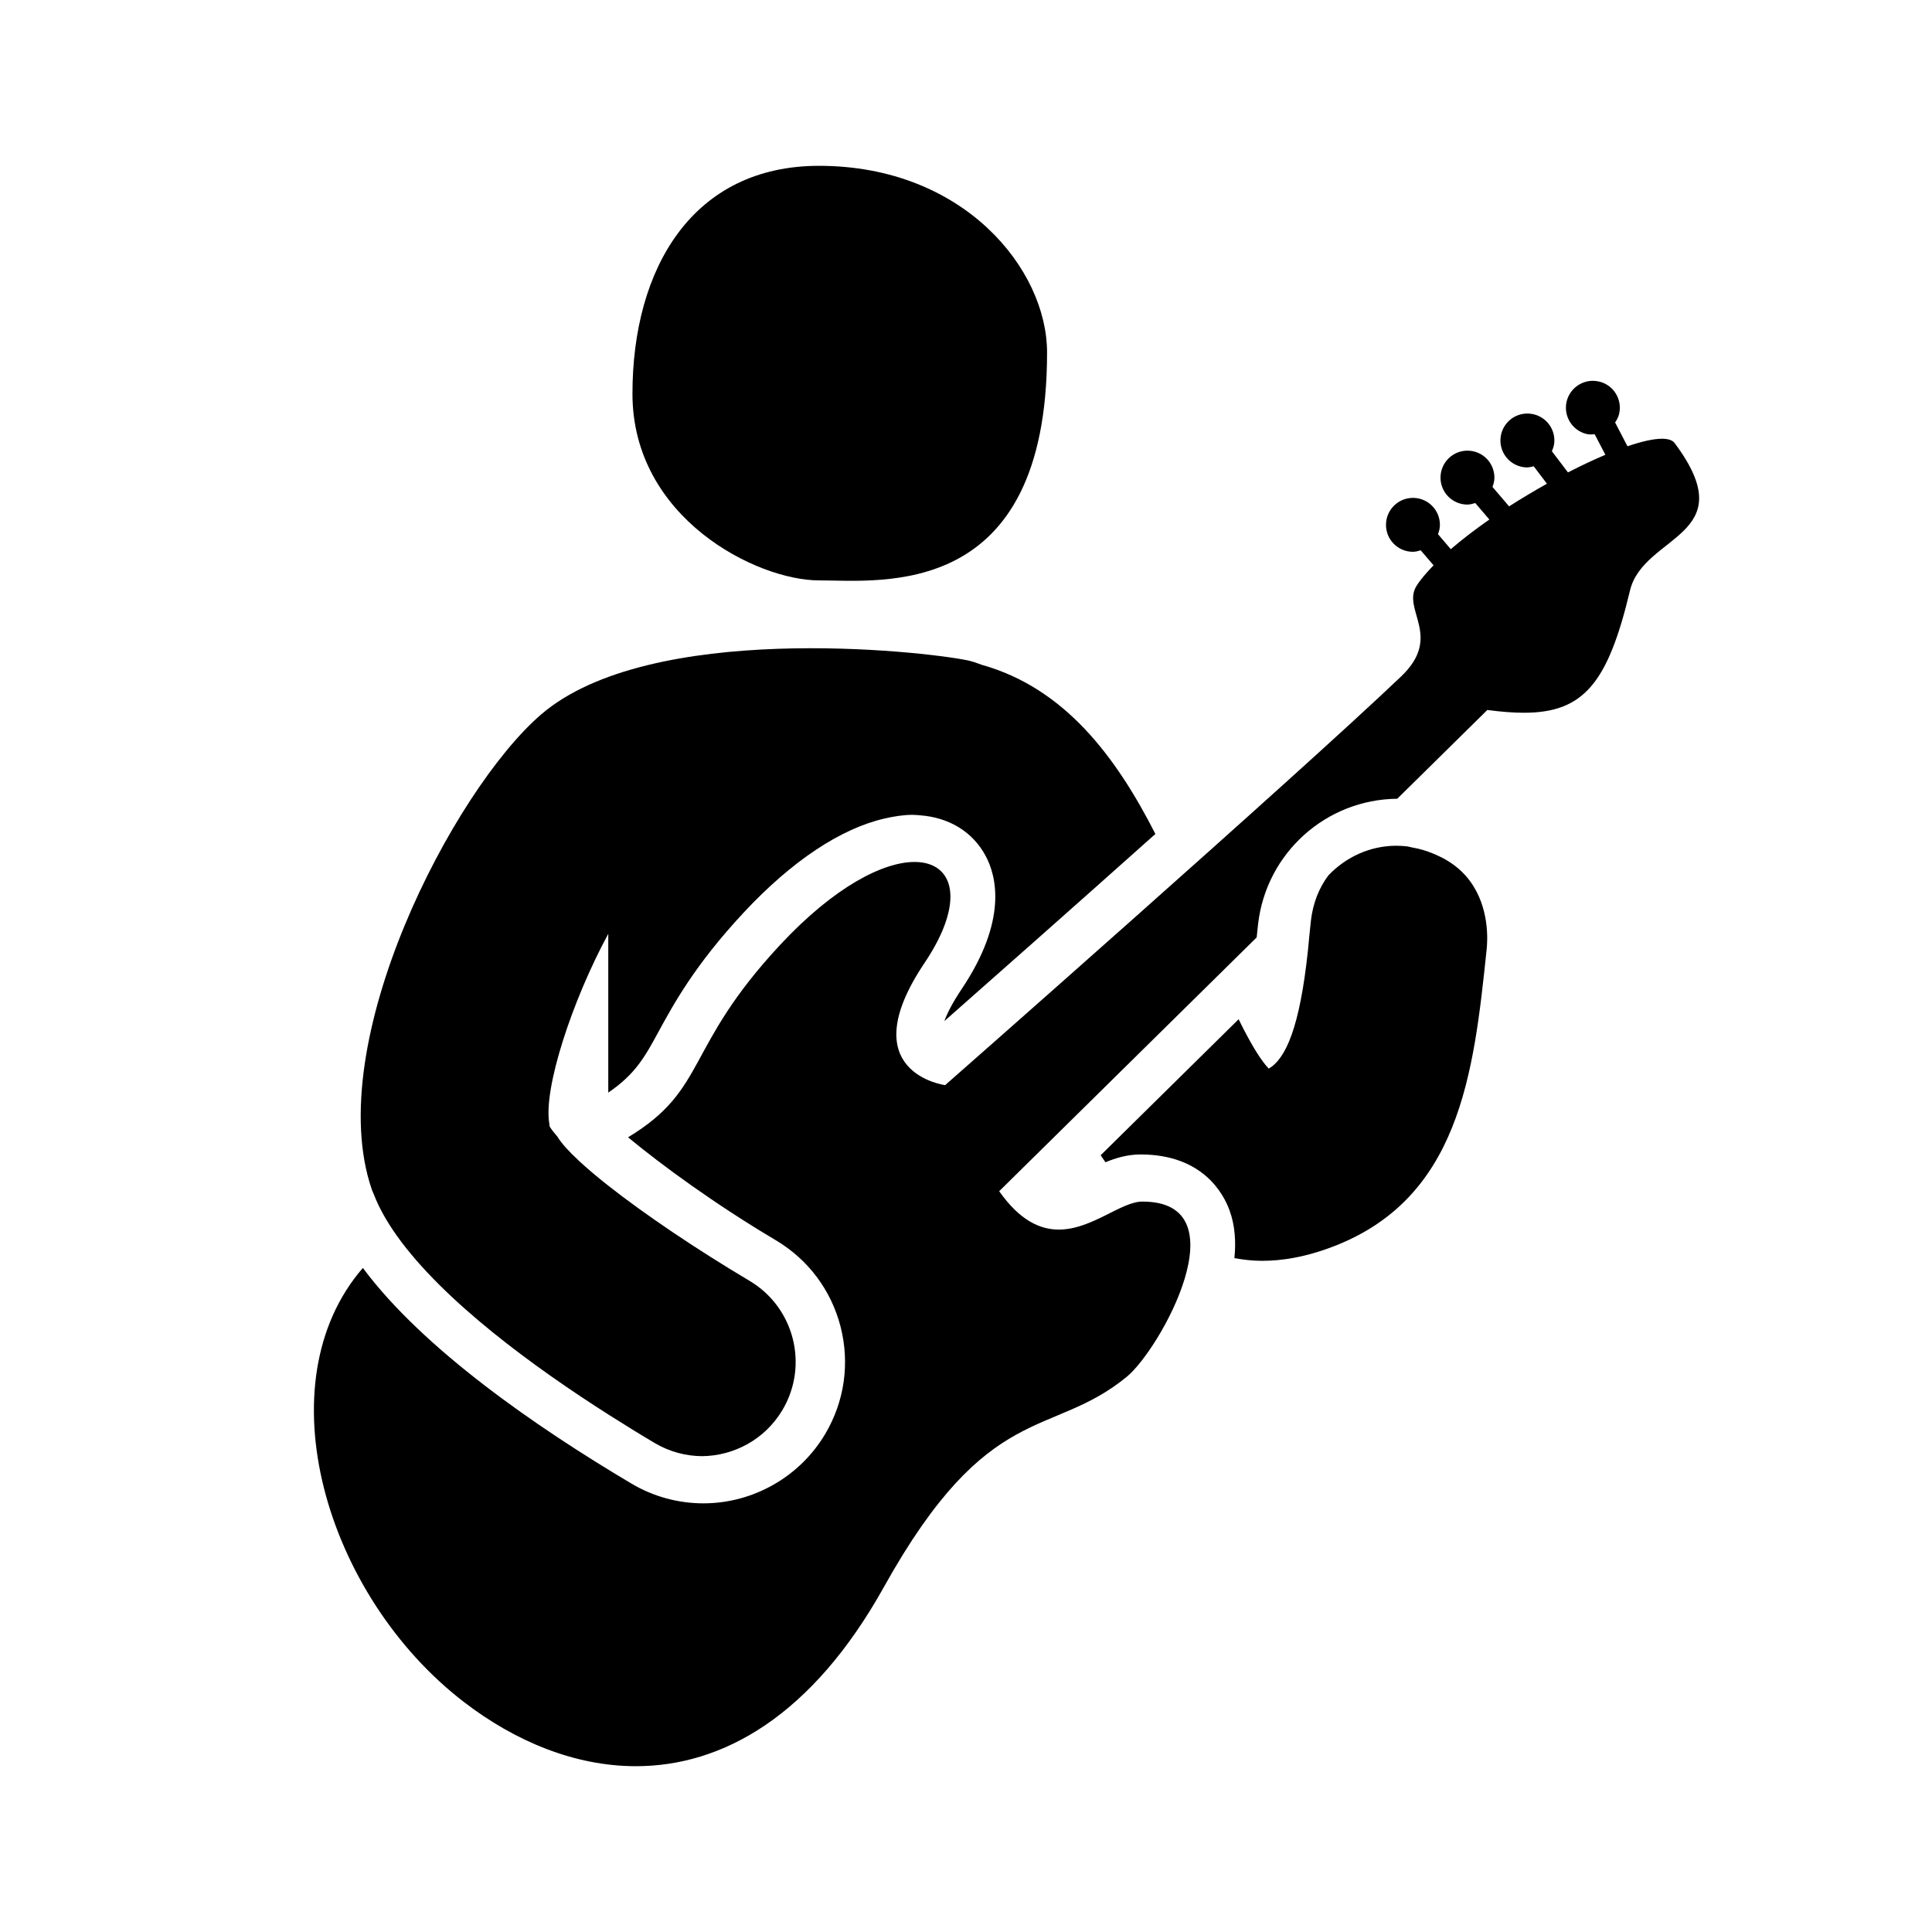
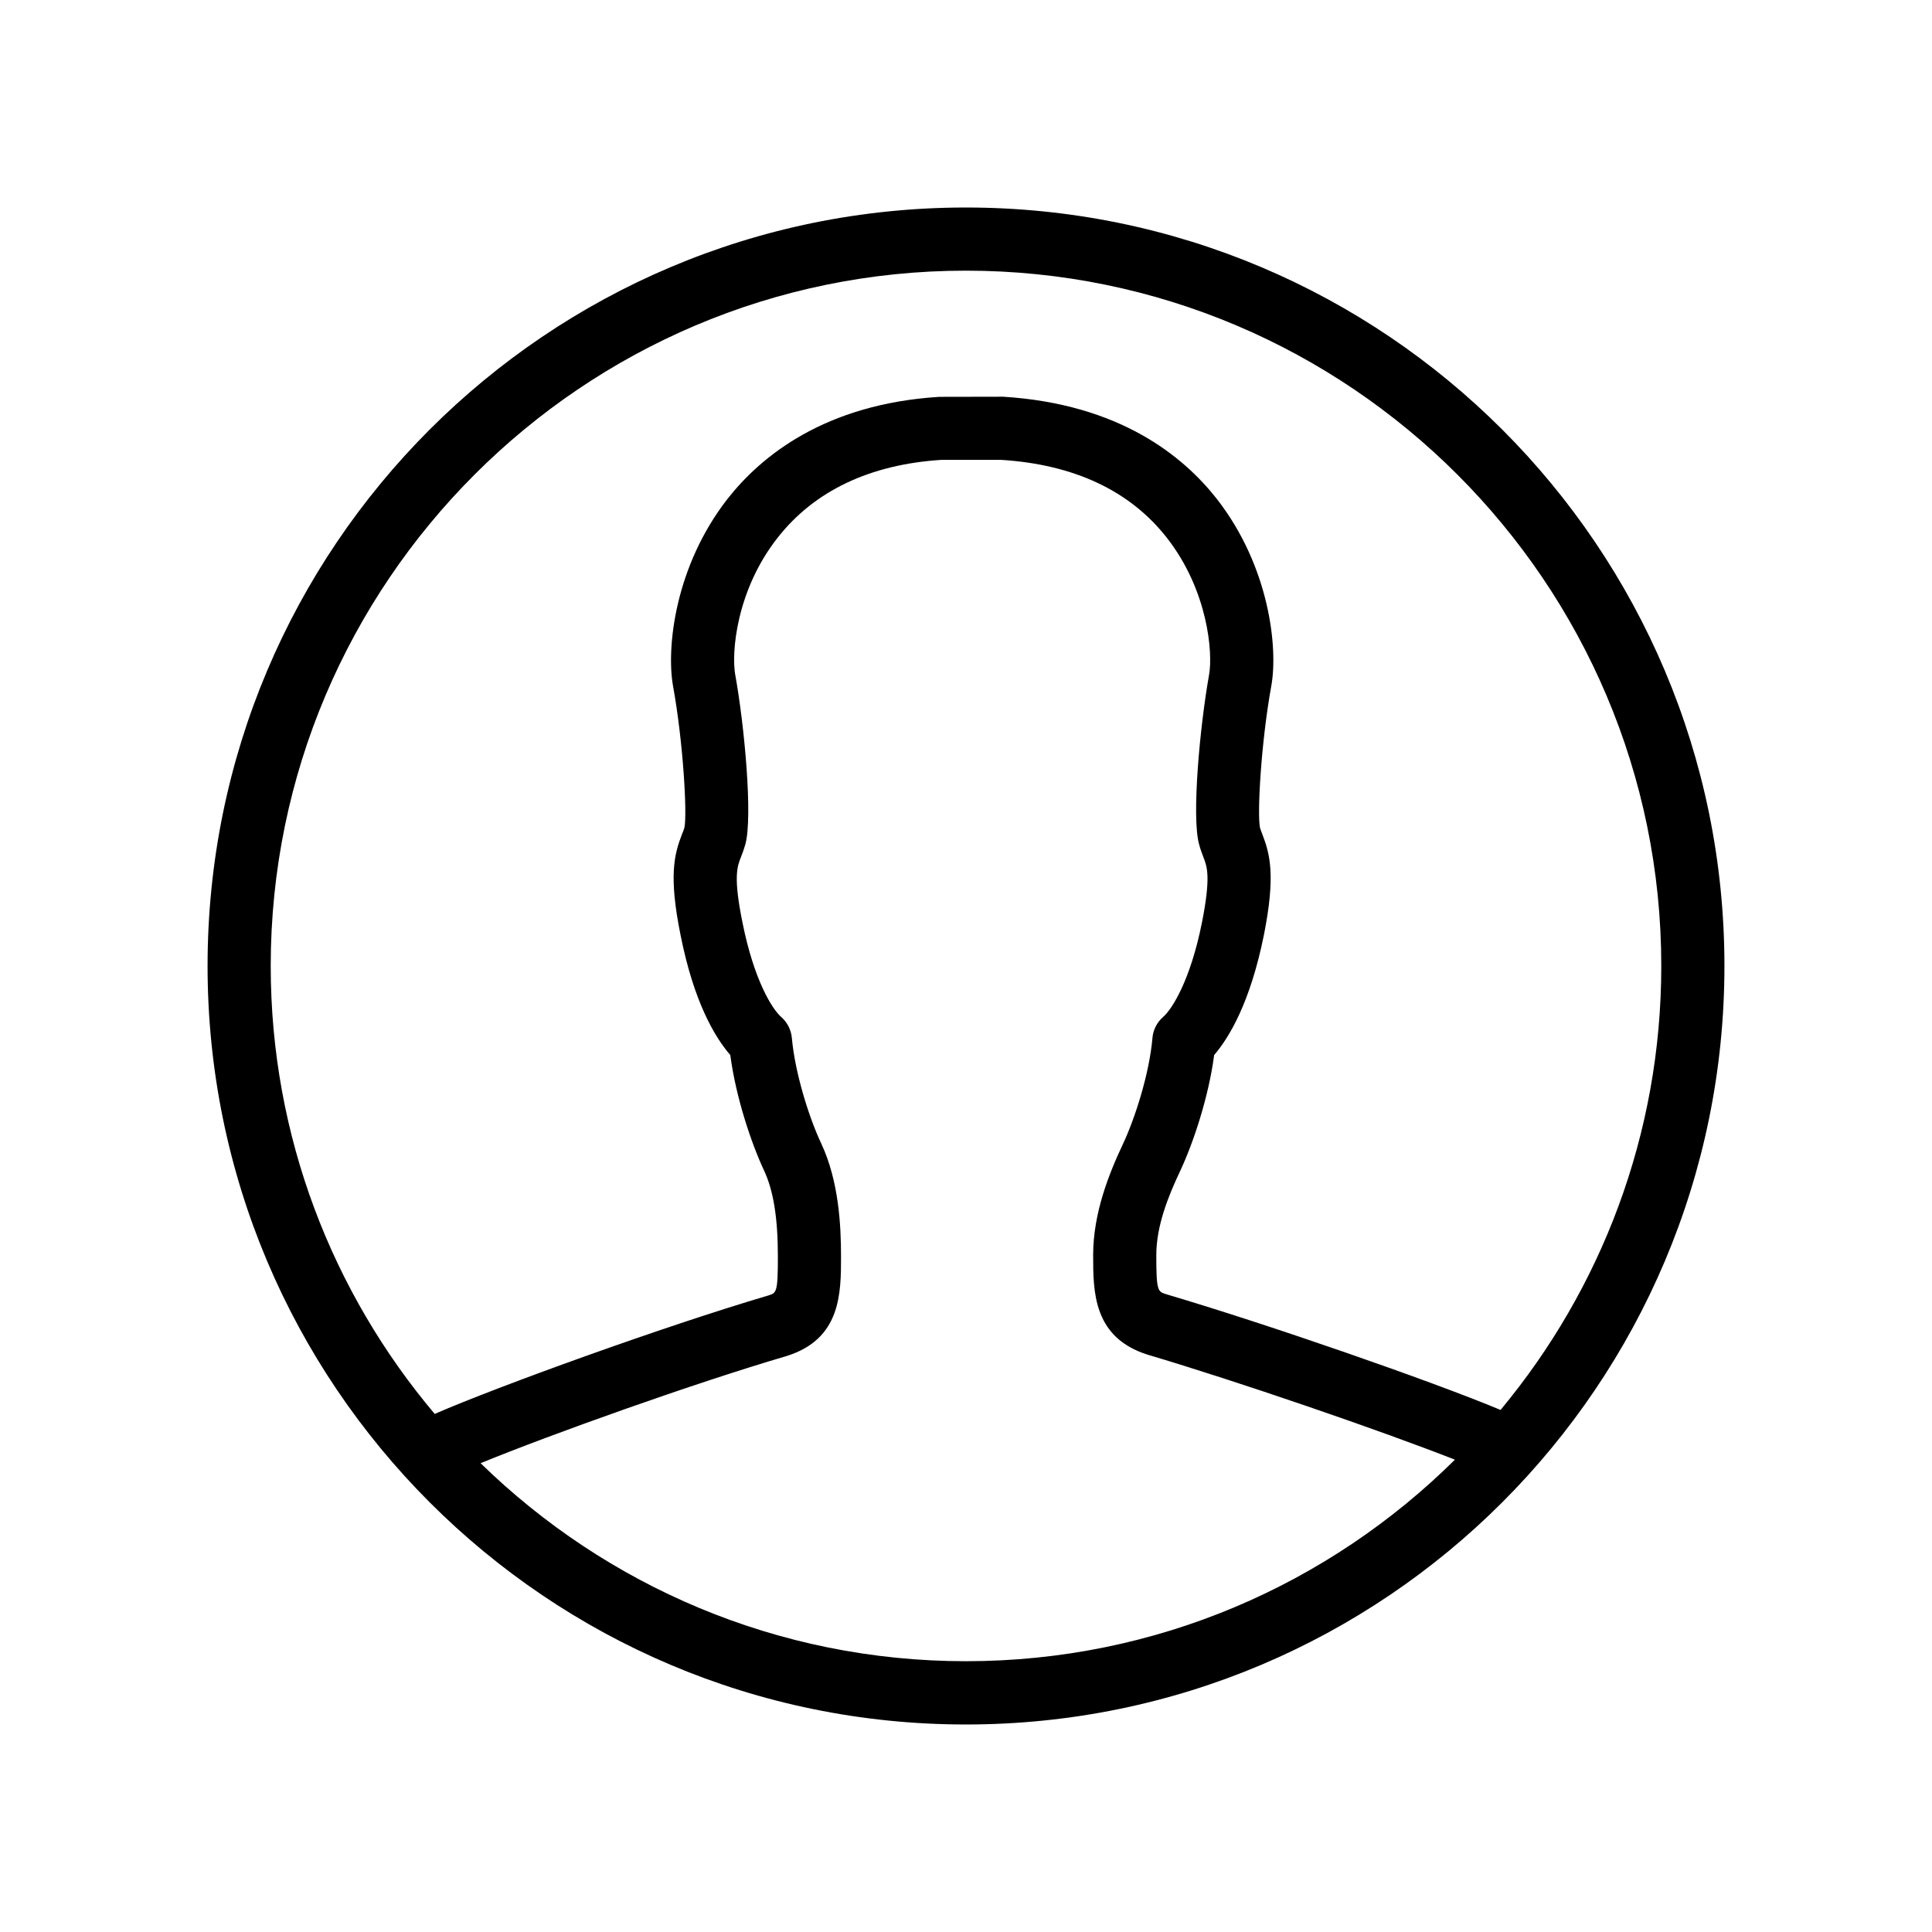
- <svg xmlns="http://www.w3.org/2000/svg" version="1.1" id="Layer_1" x="0px" y="0px" width="100px" height="100px" viewBox="0 0 100 100" enable-background="new 0 0 100 100" xml:space="preserve">
-   <g>
-     <path d="M42.391,30.041c3.218,0,11.805,1.072,11.805-11.8c0-4.292-4.293-9.658-11.805-9.658c-6.522,0-9.655,5.278-9.655,11.799   C32.736,26.823,39.172,30.041,42.391,30.041z" />
-     <path d="M48.879,52.852c2.296-2.023,6.615-5.84,10.924-9.686c-2.045-4.013-4.701-7.55-8.977-8.752   c-0.243-0.091-0.487-0.181-0.75-0.235c-2.36-0.487-16.458-2.043-22.082,2.813c-4.538,3.92-11.352,16.997-8.748,24.581   c0.027,0.084,0.074,0.17,0.106,0.254c0.272,0.703,0.679,1.418,1.189,2.135c2.415,3.391,7.122,6.818,10.943,9.25   c0.855,0.543,1.668,1.045,2.397,1.475c0.77,0.457,1.617,0.678,2.451,0.684c1.653-0.014,3.261-0.865,4.167-2.389   c1.376-2.32,0.612-5.314-1.708-6.689c-2.74-1.629-5.4-3.422-7.306-4.922c-0.58-0.457-1.087-0.887-1.506-1.275   c-0.528-0.488-0.919-0.92-1.122-1.254l0.001-0.002c-0.171-0.195-0.315-0.379-0.406-0.529c-0.014-0.055-0.016-0.129-0.025-0.189   c-0.292-1.801,1.165-6.287,3.057-9.789v8.22c1.401-0.953,1.899-1.861,2.571-3.096c0.805-1.48,1.908-3.51,4.438-6.222   c2.496-2.679,5.028-4.349,7.289-4.868c0.495-0.113,0.979-0.191,1.443-0.191c0.131,0,0.255,0.013,0.381,0.023   c1.514,0.108,2.748,0.857,3.414,2.109c0.561,1.048,1.139,3.337-1.252,6.896C49.281,51.93,49.02,52.469,48.879,52.852z" />
-     <path d="M76.074,45.587c-0.322-0.434-0.764-0.83-1.344-1.148c-0.057-0.032-0.119-0.06-0.178-0.089   c-0.143-0.076-0.295-0.137-0.447-0.199c-0.312-0.126-0.639-0.221-0.984-0.28v0.001c-0.096-0.021-0.178-0.045-0.277-0.062   c-0.193-0.023-0.383-0.034-0.572-0.034c-1.365,0-2.615,0.59-3.512,1.531c-0.475,0.63-0.801,1.42-0.908,2.351   c-0.096,0.853-0.07,0.734-0.152,1.525c0,0.014-0.002,0.024-0.004,0.037c-0.42,3.948-1.143,5.581-2.027,6.091   c-0.373-0.391-0.799-1.084-1.234-1.916c-0.016-0.027-0.027-0.051-0.043-0.078c-0.092-0.18-0.186-0.373-0.281-0.561l-7.141,7.039   c0.08,0.121,0.164,0.242,0.248,0.363c0.549-0.227,1.143-0.402,1.812-0.404c3.229,0,4.307,2.041,4.619,2.918   c0.273,0.758,0.33,1.592,0.244,2.449c0.463,0.084,0.936,0.139,1.434,0.139c1.049,0,2.184-0.197,3.408-0.639   c6.846-2.449,7.541-9.072,8.213-15.475C77,48.666,77.1,46.963,76.074,45.587z" />
-     <path d="M24.015,88.098c2.653,2.039,5.741,3.32,8.899,3.32c4.486,0,9.112-2.588,12.836-9.273   c5.427-9.744,8.615-7.645,12.564-10.877c1.75-1.432,5.98-9.074,0.824-9.074c-0.006,0-0.014,0-0.021,0   c-1.096,0.006-2.611,1.449-4.312,1.449c-0.982,0-2.025-0.479-3.088-1.986l13.328-13.137c0.025-0.238,0.049-0.457,0.074-0.698   c0.428-3.674,3.516-6.446,7.203-6.479l4.662-4.595c0.699,0.093,1.326,0.144,1.891,0.144c3.109,0,4.355-1.557,5.492-6.322   c0.699-2.929,5.938-2.784,2.314-7.634c-0.115-0.156-0.344-0.227-0.656-0.227c-0.445,0-1.062,0.143-1.787,0.39l-0.641-1.233   c0.088-0.128,0.166-0.268,0.205-0.429c0.184-0.747-0.275-1.505-1.023-1.686c-0.111-0.026-0.225-0.04-0.334-0.04   c-0.627,0-1.199,0.428-1.354,1.063c-0.182,0.749,0.277,1.504,1.023,1.688c0.08,0.02,0.158,0.025,0.234,0.025   c0.062,0,0.127-0.005,0.193-0.01l0.553,1.063c-0.613,0.259-1.262,0.564-1.936,0.912l-0.834-1.097   c0.064-0.145,0.115-0.293,0.127-0.459c0.053-0.769-0.525-1.434-1.295-1.487c-0.035-0.003-0.068-0.004-0.104-0.004   c-0.723,0-1.336,0.563-1.387,1.297c-0.053,0.769,0.525,1.435,1.295,1.489c0.02,0.001,0.039,0.002,0.061,0.002   c0.125,0,0.246-0.026,0.363-0.059l0.686,0.903c-0.658,0.37-1.316,0.76-1.959,1.173l-0.861-1.008c0.057-0.147,0.098-0.297,0.1-0.464   c0.01-0.771-0.604-1.402-1.377-1.412c-0.004,0-0.01,0-0.016,0c-0.762,0-1.385,0.61-1.396,1.377   c-0.012,0.771,0.605,1.403,1.375,1.414c0.152,0,0.287-0.039,0.424-0.08l0.729,0.854c-0.73,0.509-1.406,1.025-1.996,1.534   l-0.664-0.777c0.055-0.146,0.1-0.299,0.1-0.463c0.012-0.771-0.604-1.404-1.377-1.415c-0.006,0-0.014,0-0.018,0   c-0.762,0-1.385,0.614-1.395,1.377c-0.012,0.773,0.605,1.404,1.377,1.414c0.002,0,0.004,0,0.004,0c0.148,0,0.283-0.038,0.414-0.078   l0.668,0.777c-0.357,0.368-0.67,0.727-0.879,1.059c-0.785,1.24,1.383,2.613-0.805,4.698c-5.545,5.281-23.598,21.15-23.598,21.15   s-4.886-0.641-1.066-6.326c2.136-3.177,1.535-5.226-0.516-5.226c-1.621-0.001-4.146,1.276-6.949,4.281   c-4.998,5.362-3.739,7.47-7.882,9.97c1.754,1.451,4.505,3.463,7.644,5.326c1.681,0.998,2.874,2.592,3.359,4.486   c0.482,1.896,0.2,3.865-0.799,5.547c-1.314,2.215-3.728,3.588-6.302,3.588c-1.312,0-2.603-0.354-3.732-1.027   c-4.897-2.904-10.774-6.957-13.895-11.158C13.619,71.586,16.833,82.58,24.015,88.098z" />
-   </g>
+ <svg xmlns="http://www.w3.org/2000/svg" version="1.1" id="Layer_1" x="0px" y="0px" width="1000px" height="1000px" viewBox="0 0 1000 1000" enable-background="new 0 0 1000 1000" xml:space="preserve">
+   <path d="M499.938,107.406c-216.812,0-392.5,175.688-392.5,392.562c0,216.812,175.688,392.625,392.5,392.625  c216.875,0,392.625-175.812,392.625-392.625C892.562,283.094,716.812,107.406,499.938,107.406z M499.938,140.094  c198.5,0,359.938,161.5,359.938,359.875c0,87.375-31.312,167.438-83.188,229.812c-35.875-15-120.562-44.375-173-59.875  c-4.438-1.375-5.188-1.562-5.188-20.25c0-15.312,6.312-30.812,12.5-43.875c6.688-14.312,14.625-38.125,17.438-59.688  c7.938-9.25,18.75-27.438,25.75-62.125c6.062-30.562,3.25-41.688-0.812-52.188c-0.438-1.062-0.812-2.188-1.188-3.25  c-1.562-7.188,0.562-44.438,5.812-73.375c3.625-19.812-0.938-62-28.188-96.938c-17.312-22.062-50.25-49.125-110.562-52.875  l-33.062,0.062c-59.312,3.688-92.312,30.75-109.625,52.812c-27.25,34.938-31.75,77.125-28.188,96.938  c5.25,28.938,7.375,66.188,5.875,73.25c-0.375,1.188-0.75,2.312-1.25,3.375c-4.062,10.5-6.938,21.625-0.75,52.188  c6.875,34.688,17.75,52.875,25.75,62.125c2.812,21.562,10.75,45.375,17.438,59.688c4.875,10.375,7.188,24.562,7.188,44.562  c0,18.625-0.688,18.875-4.938,20.188c-54.188,16-140.438,47.25-172.688,61.312c-52.875-62.688-84.875-143.562-84.875-231.875  C140.125,301.594,301.562,140.094,499.938,140.094z M248.75,757.344c36.812-15.062,110.25-41.312,158.5-55.5  c28.062-8.812,28.062-32.5,28.062-51.5c0-15.688-1.062-38.875-10.25-58.5c-6.375-13.5-13.562-36.5-15.188-54.5  c-0.375-4.25-2.312-8.125-5.5-10.938c-4.625-4-14.062-18.875-20.062-48.875c-4.812-23.688-2.75-28.938-0.812-33.875  c0.875-2.188,1.625-4.25,2.312-6.688c3.875-14.312-0.5-61.5-5.25-87.688c-2.062-11.312,0.5-43.688,21.875-70.875  c19.062-24.375,47.875-38,84.75-40.375h31.062c37.75,2.375,66.688,16,85.75,40.375c21.25,27.188,23.875,59.562,21.812,70.875  c-4.688,26.188-9.125,73.375-5.188,87.625c0.625,2.5,1.438,4.562,2.25,6.75c1.938,4.938,3.938,10.188-0.75,33.875  c-6,30-15.5,44.875-20.125,48.875c-3.188,2.812-5.188,6.688-5.5,10.938c-1.562,18-8.812,41-15.125,54.5  c-7.25,15.375-15.562,35.875-15.562,57.812c0,19,0,42.688,28.312,51.562c46.188,13.688,119.938,39,158.938,54.312  c-65.125,64.5-154.5,104.312-253.125,104.312C402.375,859.844,313.688,820.719,248.75,757.344z" />
</svg>
